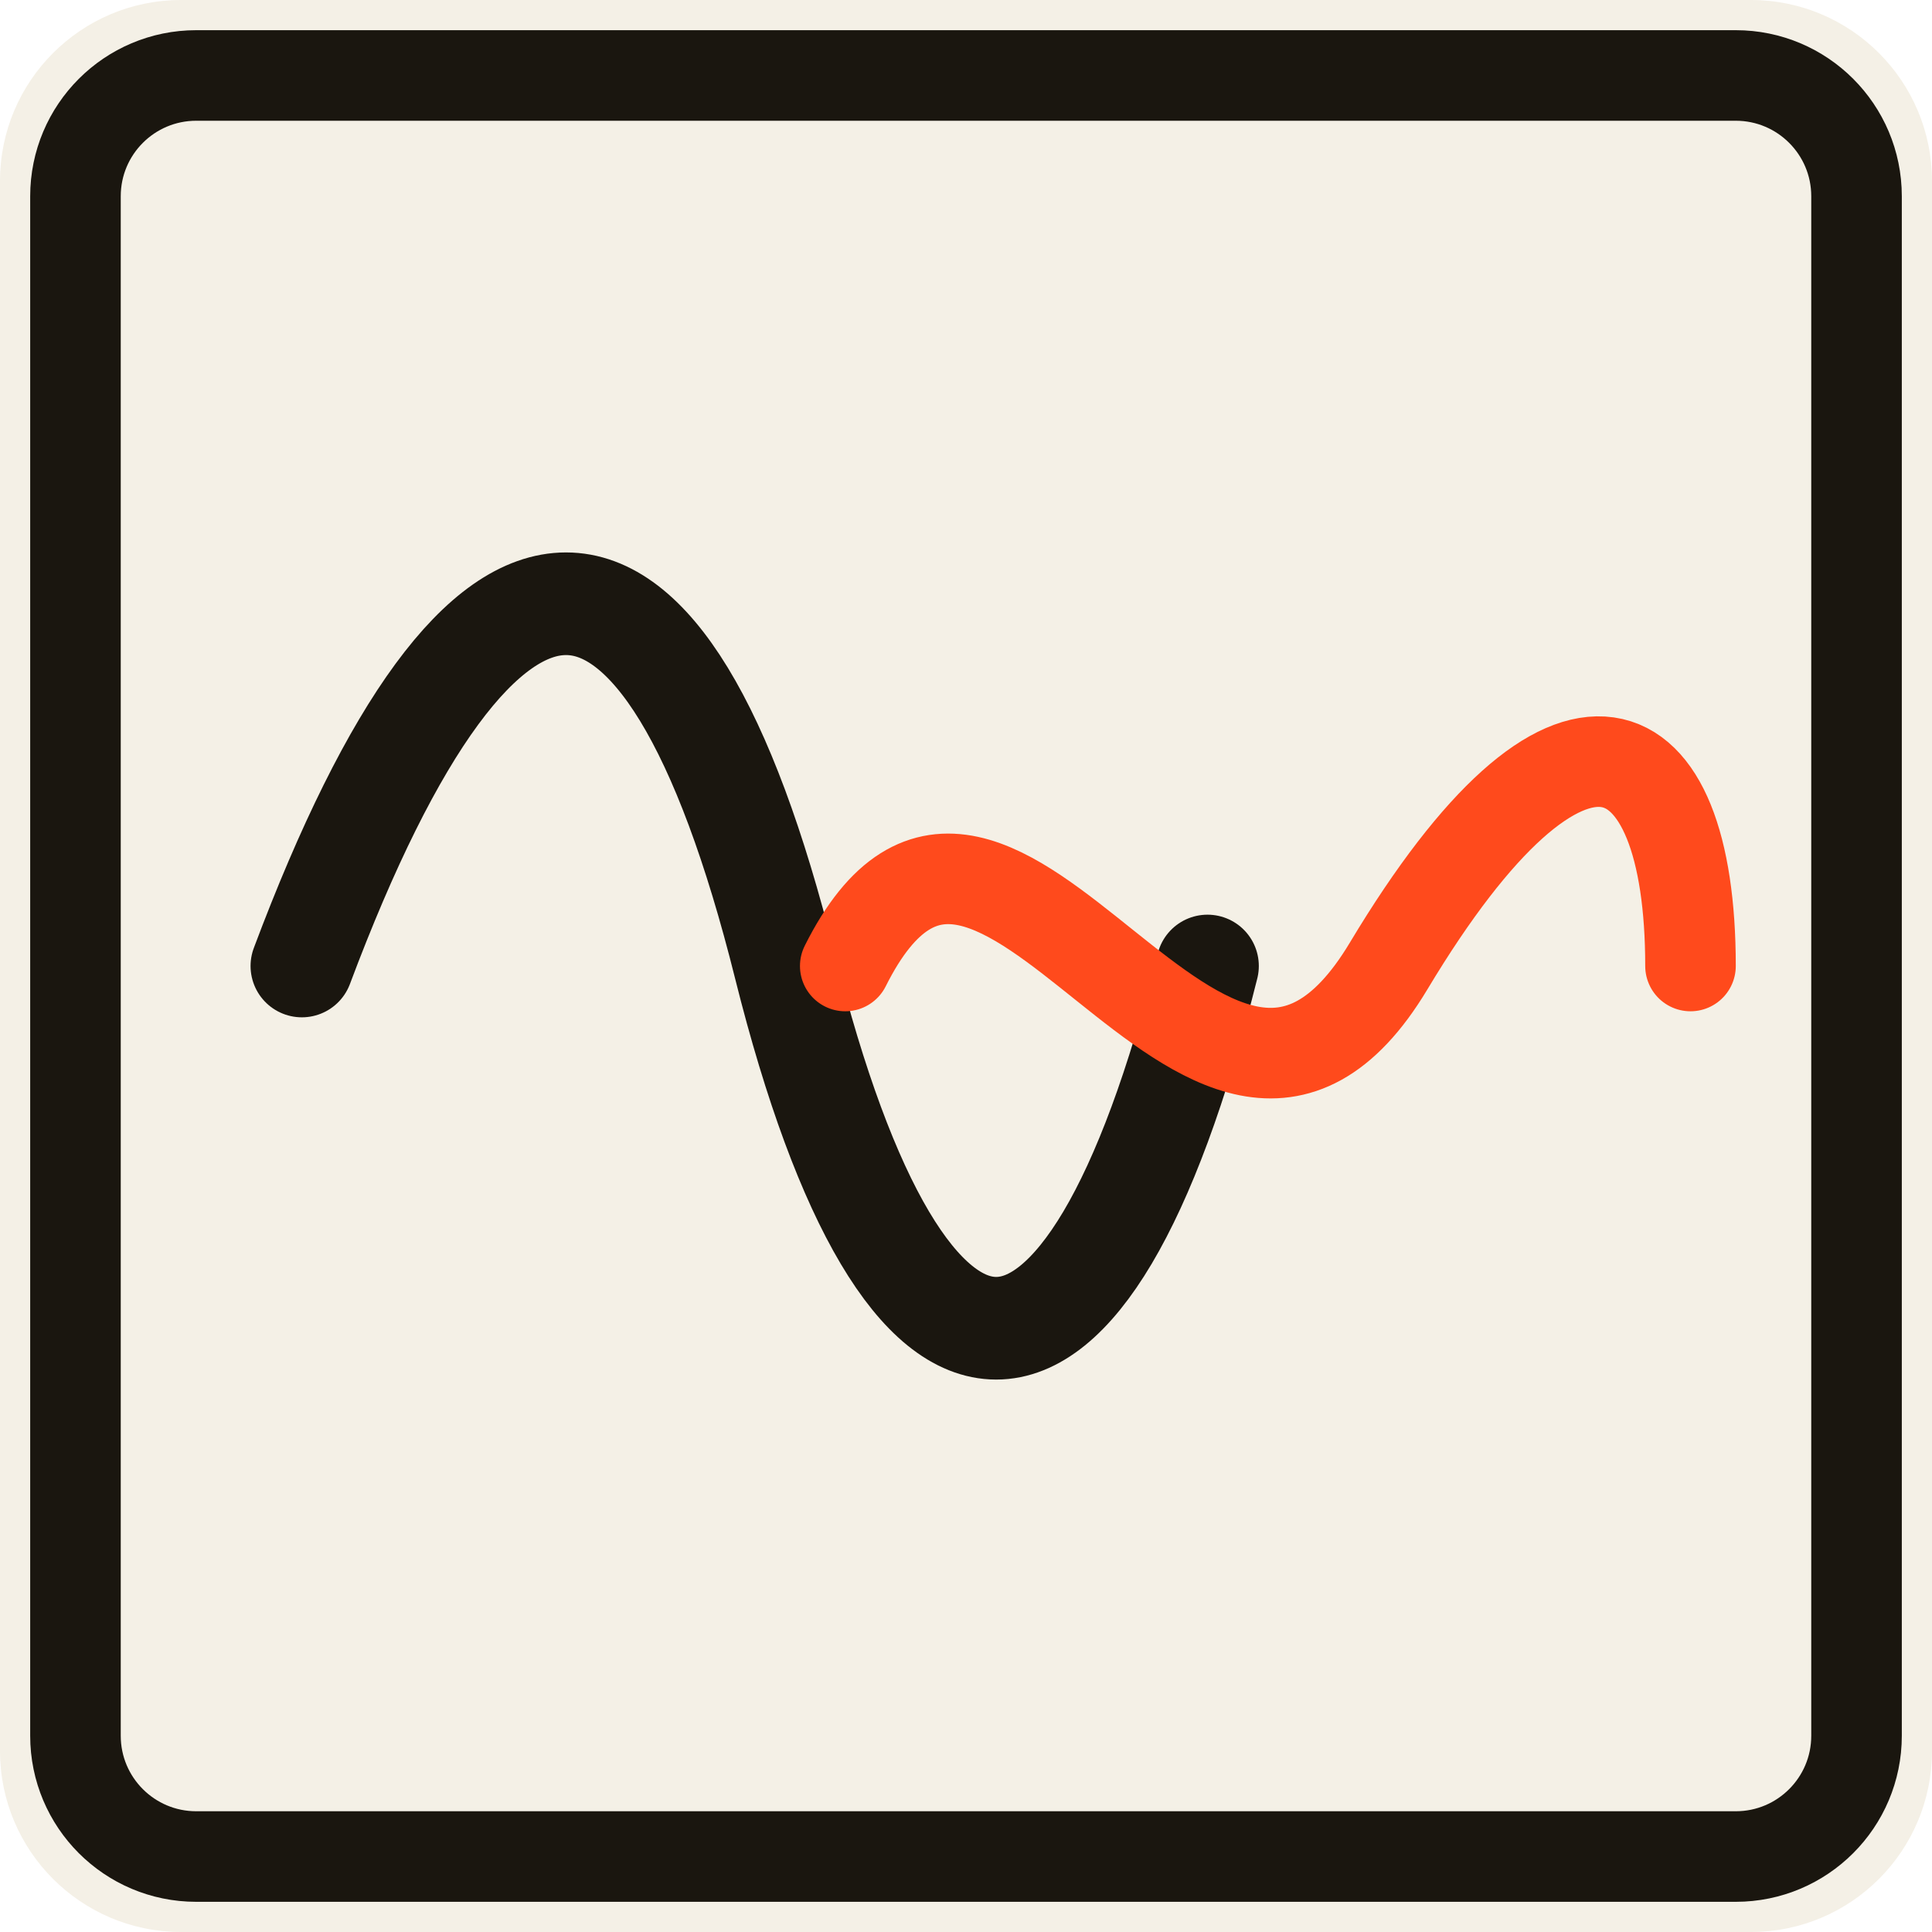
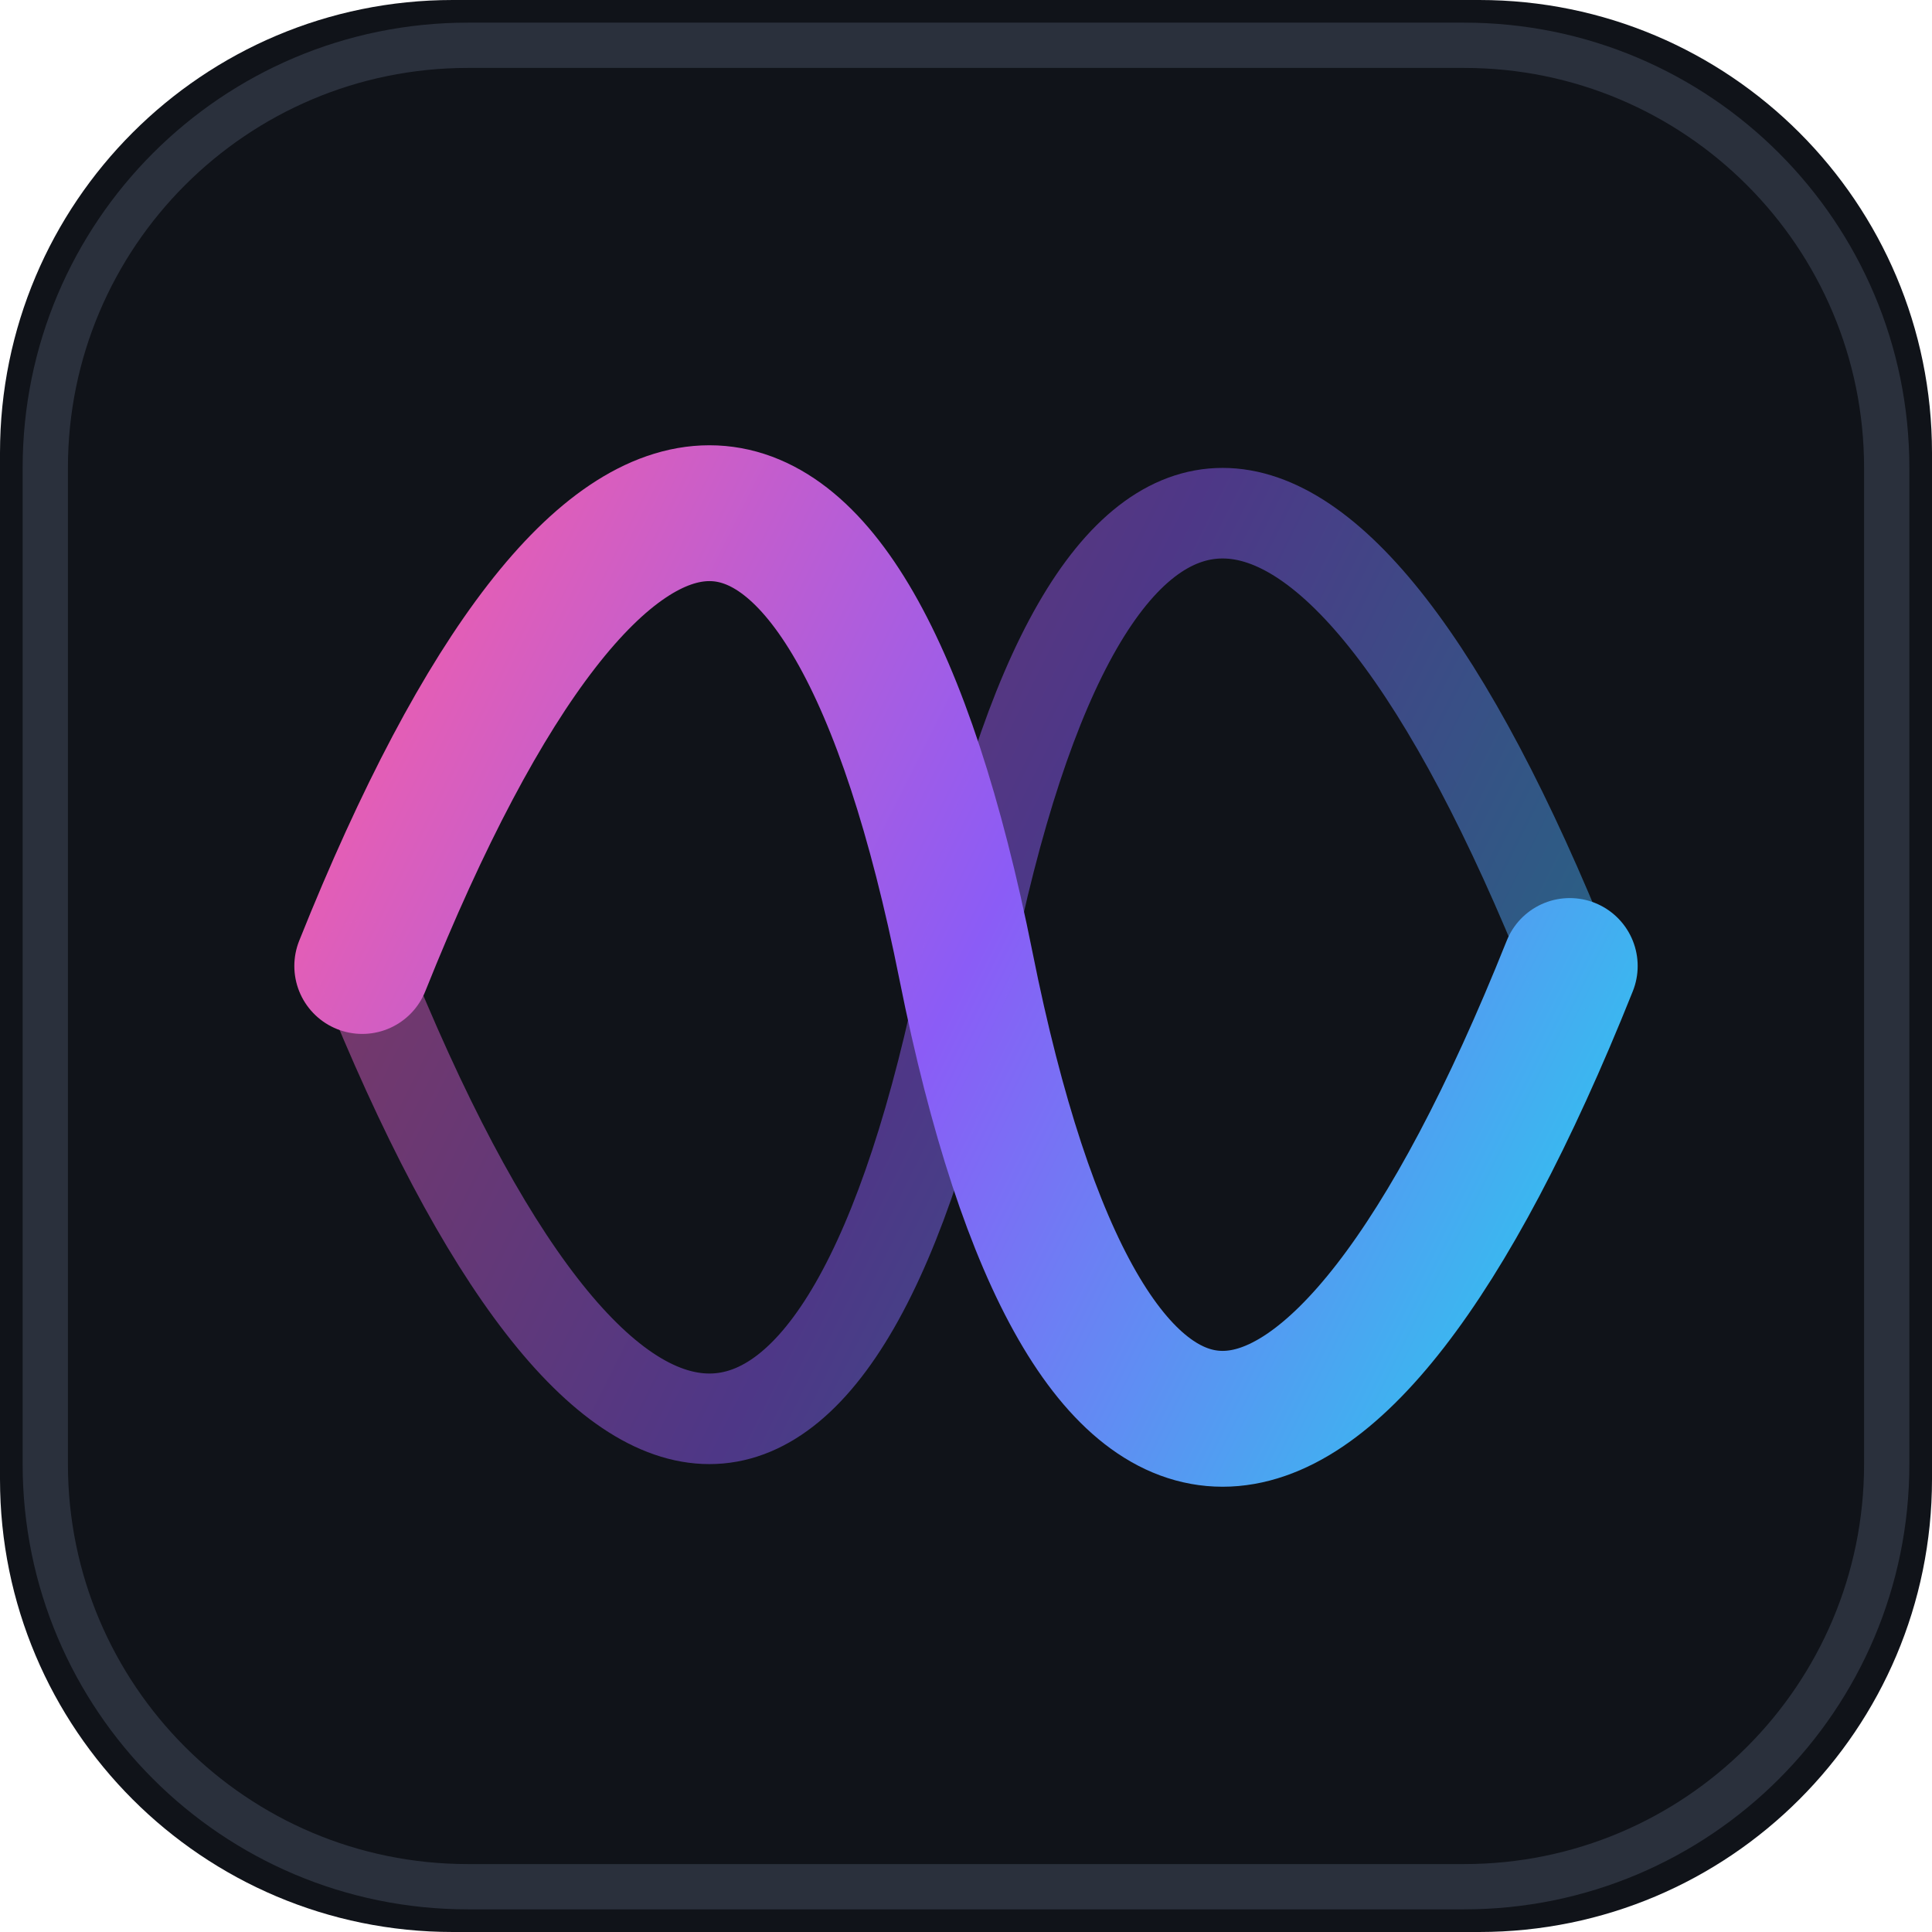
<svg xmlns="http://www.w3.org/2000/svg" viewBox="0 0 64 64" fill="none">
-   <rect width="64" height="64" rx="6" fill="#f4f0e6" />
-   <rect x="2.5" y="2.5" width="59" height="59" rx="4" fill="none" stroke="#1a160f" stroke-width="3" />
-   <path d="M10 32 C16 16, 22 16, 26 32 S36 48, 40 32" stroke="#1a160f" stroke-width="3.4" stroke-linecap="round" />
-   <path d="M28 32 C33 22, 40 42, 46 32 S56 24, 56 32" stroke="#ff4a1c" stroke-width="3" stroke-linecap="round" />
+   <defs>
+     <linearGradient id="g" x1="8" y1="20" x2="56" y2="44" gradientUnits="userSpaceOnUse">
+       <stop stop-color="#ff5fa2" />
+       <stop offset="0.5" stop-color="#8b5cf6" />
+       <stop offset="1" stop-color="#22d3ee" />
+     </linearGradient>
+   </defs>
+   <rect width="64" height="64" rx="15" fill="#101319" />
+   <rect x="1.5" y="1.5" width="61" height="61" rx="14" fill="none" stroke="#2a303c" stroke-width="1.5" />
+   <path d="M12 32 C20 12, 28 12, 32 32 S44 52, 52 32" stroke="url(#g)" stroke-width="4.5" stroke-linecap="round" />
+   <path d="M12 32 C20 52, 28 52, 32 32 S44 12, 52 32" stroke="url(#g)" stroke-width="3" stroke-linecap="round" opacity="0.5" />
</svg>
